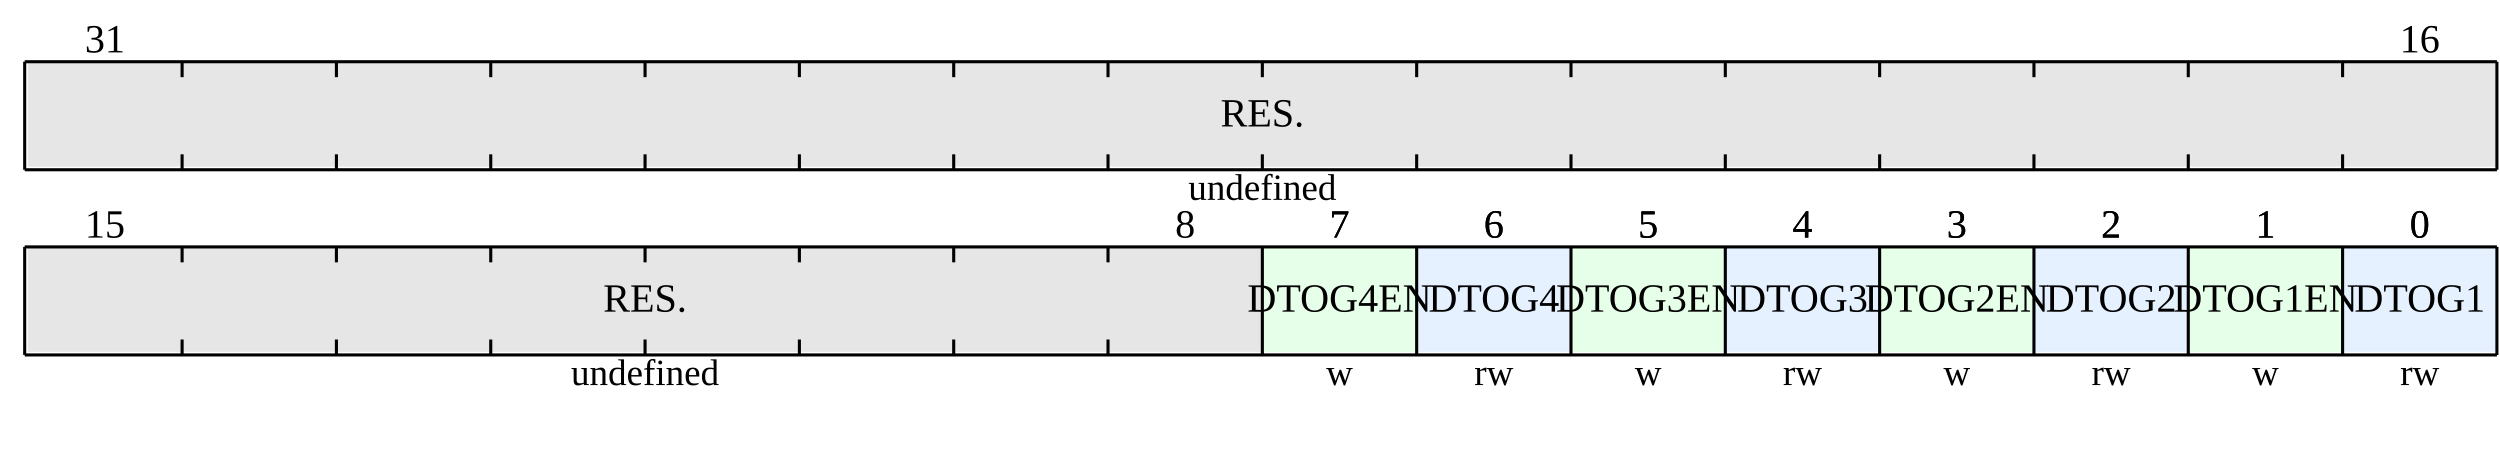
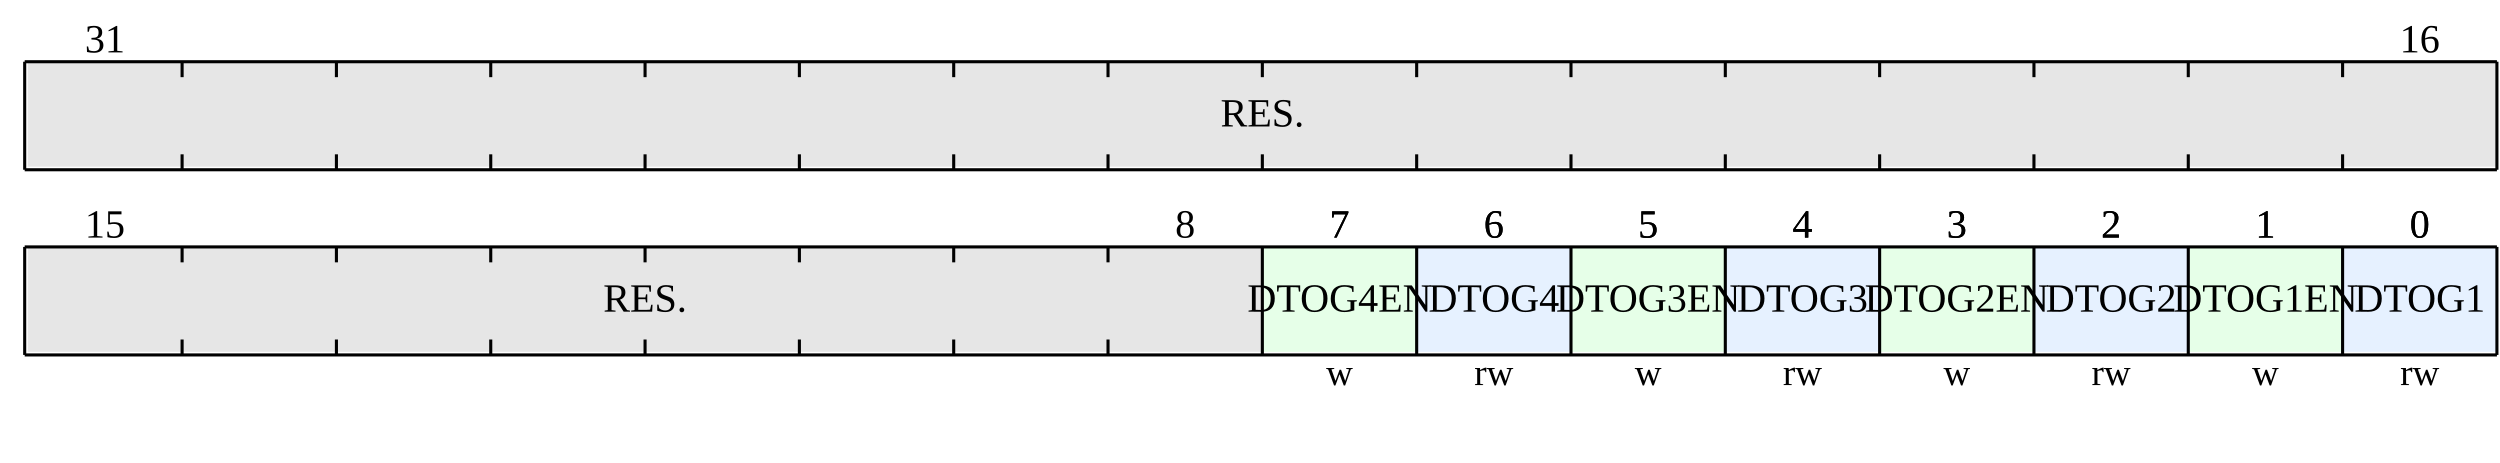
<svg xmlns="http://www.w3.org/2000/svg" width="810" height="150" viewBox="-8 0 810 150">
  <rect x="751" y="80" width="50" height="34" style="fill:#E6F1FF;" />
  <rect x="701" y="80" width="50" height="34" style="fill:#E6FFE8;" />
  <rect x="651" y="80" width="50" height="34" style="fill:#E6F1FF;" />
  <rect x="601" y="80" width="50" height="34" style="fill:#E6FFE8;" />
  <rect x="551" y="80" width="50" height="34" style="fill:#E6F1FF;" />
  <rect x="501" y="80" width="50" height="34" style="fill:#E6FFE8;" />
  <rect x="451" y="80" width="50" height="34" style="fill:#E6F1FF;" />
  <rect x="401" y="80" width="50" height="34" style="fill:#E6FFE8;" />
  <rect x="1" y="80" width="400" height="34" style="fill:#E6E6E6;" />
  <rect x="1" y="20" width="800" height="34" style="fill:#E6E6E6;" />
  <g transform="translate(776,92)">
    <text y="6" font-size="13" style="dominant-baseline:middle;text-anchor:middle;">DTOG1 </text>
  </g>
  <g transform="translate(776,116)">
    <text y="6" font-size="12" style="dominant-baseline:middle;text-anchor:middle;">rw </text>
  </g>
  <g transform="translate(726,92)">
    <text y="6" font-size="13" style="dominant-baseline:middle;text-anchor:middle;">DTOG1EN </text>
  </g>
  <g transform="translate(726,116)">
    <text y="6" font-size="12" style="dominant-baseline:middle;text-anchor:middle;">w </text>
  </g>
  <g transform="translate(676,92)">
    <text y="6" font-size="13" style="dominant-baseline:middle;text-anchor:middle;">DTOG2 </text>
  </g>
  <g transform="translate(676,116)">
    <text y="6" font-size="12" style="dominant-baseline:middle;text-anchor:middle;">rw </text>
  </g>
  <g transform="translate(626,92)">
    <text y="6" font-size="13" style="dominant-baseline:middle;text-anchor:middle;">DTOG2EN </text>
  </g>
  <g transform="translate(626,116)">
    <text y="6" font-size="12" style="dominant-baseline:middle;text-anchor:middle;">w </text>
  </g>
  <g transform="translate(576,92)">
    <text y="6" font-size="13" style="dominant-baseline:middle;text-anchor:middle;">DTOG3 </text>
  </g>
  <g transform="translate(576,116)">
    <text y="6" font-size="12" style="dominant-baseline:middle;text-anchor:middle;">rw </text>
  </g>
  <g transform="translate(526,92)">
    <text y="6" font-size="13" style="dominant-baseline:middle;text-anchor:middle;">DTOG3EN </text>
  </g>
  <g transform="translate(526,116)">
    <text y="6" font-size="12" style="dominant-baseline:middle;text-anchor:middle;">w </text>
  </g>
  <g transform="translate(476,92)">
    <text y="6" font-size="13" style="dominant-baseline:middle;text-anchor:middle;">DTOG4 </text>
  </g>
  <g transform="translate(476,116)">
    <text y="6" font-size="12" style="dominant-baseline:middle;text-anchor:middle;">rw </text>
  </g>
  <g transform="translate(426,92)">
    <text y="6" font-size="13" style="dominant-baseline:middle;text-anchor:middle;">DTOG4EN </text>
  </g>
  <g transform="translate(426,116)">
    <text y="6" font-size="12" style="dominant-baseline:middle;text-anchor:middle;">w </text>
  </g>
  <g transform="translate(201,92)">
    <text y="6" font-size="13" style="dominant-baseline:middle;text-anchor:middle;">RES. </text>
  </g>
  <g transform="translate(201,116)">
-     <text y="6" font-size="12" style="dominant-baseline:middle;text-anchor:middle;">undefined </text>
+     <text y="6" font-size="12" style="dominant-baseline:middle;text-anchor:middle;">  </text>
  </g>
  <g transform="translate(401,32)">
    <text y="6" font-size="13" style="dominant-baseline:middle;text-anchor:middle;">RES. </text>
  </g>
  <g transform="translate(401,56)">
-     <text y="6" font-size="12" style="dominant-baseline:middle;text-anchor:middle;">undefined </text>
+     <text y="6" font-size="12" style="dominant-baseline:middle;text-anchor:middle;">  </text>
  </g>
  <g transform="translate(726,68)">
    <text y="6" font-size="13" style="dominant-baseline:middle;text-anchor:middle;">1 </text>
  </g>
  <g transform="translate(776,68)">
    <text y="6" font-size="13" style="dominant-baseline:middle;text-anchor:middle;">0 </text>
  </g>
  <g transform="translate(676,68)">
    <text y="6" font-size="13" style="dominant-baseline:middle;text-anchor:middle;">2 </text>
  </g>
  <g transform="translate(726,68)">
    <text y="6" font-size="13" style="dominant-baseline:middle;text-anchor:middle;">1 </text>
  </g>
  <g transform="translate(626,68)">
    <text y="6" font-size="13" style="dominant-baseline:middle;text-anchor:middle;">3 </text>
  </g>
  <g transform="translate(676,68)">
    <text y="6" font-size="13" style="dominant-baseline:middle;text-anchor:middle;">2 </text>
  </g>
  <g transform="translate(576,68)">
    <text y="6" font-size="13" style="dominant-baseline:middle;text-anchor:middle;">4 </text>
  </g>
  <g transform="translate(626,68)">
    <text y="6" font-size="13" style="dominant-baseline:middle;text-anchor:middle;">3 </text>
  </g>
  <g transform="translate(526,68)">
    <text y="6" font-size="13" style="dominant-baseline:middle;text-anchor:middle;">5 </text>
  </g>
  <g transform="translate(576,68)">
    <text y="6" font-size="13" style="dominant-baseline:middle;text-anchor:middle;">4 </text>
  </g>
  <g transform="translate(476,68)">
    <text y="6" font-size="13" style="dominant-baseline:middle;text-anchor:middle;">6 </text>
  </g>
  <g transform="translate(526,68)">
    <text y="6" font-size="13" style="dominant-baseline:middle;text-anchor:middle;">5 </text>
  </g>
  <g transform="translate(426,68)">
    <text y="6" font-size="13" style="dominant-baseline:middle;text-anchor:middle;">7 </text>
  </g>
  <g transform="translate(476,68)">
    <text y="6" font-size="13" style="dominant-baseline:middle;text-anchor:middle;">6 </text>
  </g>
  <g transform="translate(376,68)">
    <text y="6" font-size="13" style="dominant-baseline:middle;text-anchor:middle;">8 </text>
  </g>
  <g transform="translate(426,68)">
    <text y="6" font-size="13" style="dominant-baseline:middle;text-anchor:middle;">7 </text>
  </g>
  <g transform="translate(-24,68)">
    <text y="6" font-size="13" style="dominant-baseline:middle;text-anchor:middle;">16 </text>
  </g>
  <g transform="translate(26,68)">
    <text y="6" font-size="13" style="dominant-baseline:middle;text-anchor:middle;">15 </text>
  </g>
  <g transform="translate(-24,8)">
    <text y="6" font-size="13" style="dominant-baseline:middle;text-anchor:middle;">32 </text>
  </g>
  <g transform="translate(26,8)">
    <text y="6" font-size="13" style="dominant-baseline:middle;text-anchor:middle;">31 </text>
  </g>
  <line x1="751" y1="80" x2="751" y2="115" stroke="black" stroke-width="1" />
  <line x1="701" y1="80" x2="701" y2="115" stroke="black" stroke-width="1" />
  <line x1="651" y1="80" x2="651" y2="115" stroke="black" stroke-width="1" />
  <line x1="601" y1="80" x2="601" y2="115" stroke="black" stroke-width="1" />
  <line x1="551" y1="80" x2="551" y2="115" stroke="black" stroke-width="1" />
  <line x1="501" y1="80" x2="501" y2="115" stroke="black" stroke-width="1" />
  <line x1="451" y1="80" x2="451" y2="115" stroke="black" stroke-width="1" />
  <line x1="401" y1="80" x2="401" y2="115" stroke="black" stroke-width="1" />
  <line x1="351" y1="80" x2="351" y2="85" stroke="black" stroke-width="1" />
  <line x1="351" y1="115" x2="351" y2="110" stroke="black" stroke-width="1" />
  <line x1="301" y1="80" x2="301" y2="85" stroke="black" stroke-width="1" />
  <line x1="301" y1="115" x2="301" y2="110" stroke="black" stroke-width="1" />
  <line x1="251" y1="80" x2="251" y2="85" stroke="black" stroke-width="1" />
  <line x1="251" y1="115" x2="251" y2="110" stroke="black" stroke-width="1" />
  <line x1="201" y1="80" x2="201" y2="85" stroke="black" stroke-width="1" />
  <line x1="201" y1="115" x2="201" y2="110" stroke="black" stroke-width="1" />
  <line x1="151" y1="80" x2="151" y2="85" stroke="black" stroke-width="1" />
  <line x1="151" y1="115" x2="151" y2="110" stroke="black" stroke-width="1" />
  <line x1="101" y1="80" x2="101" y2="85" stroke="black" stroke-width="1" />
  <line x1="101" y1="115" x2="101" y2="110" stroke="black" stroke-width="1" />
  <line x1="51" y1="80" x2="51" y2="85" stroke="black" stroke-width="1" />
  <line x1="51" y1="115" x2="51" y2="110" stroke="black" stroke-width="1" />
  <line x1="751" y1="20" x2="751" y2="25" stroke="black" stroke-width="1" />
  <line x1="751" y1="55" x2="751" y2="50" stroke="black" stroke-width="1" />
  <line x1="701" y1="20" x2="701" y2="25" stroke="black" stroke-width="1" />
  <line x1="701" y1="55" x2="701" y2="50" stroke="black" stroke-width="1" />
  <line x1="651" y1="20" x2="651" y2="25" stroke="black" stroke-width="1" />
  <line x1="651" y1="55" x2="651" y2="50" stroke="black" stroke-width="1" />
  <line x1="601" y1="20" x2="601" y2="25" stroke="black" stroke-width="1" />
  <line x1="601" y1="55" x2="601" y2="50" stroke="black" stroke-width="1" />
  <line x1="551" y1="20" x2="551" y2="25" stroke="black" stroke-width="1" />
  <line x1="551" y1="55" x2="551" y2="50" stroke="black" stroke-width="1" />
  <line x1="501" y1="20" x2="501" y2="25" stroke="black" stroke-width="1" />
  <line x1="501" y1="55" x2="501" y2="50" stroke="black" stroke-width="1" />
  <line x1="451" y1="20" x2="451" y2="25" stroke="black" stroke-width="1" />
  <line x1="451" y1="55" x2="451" y2="50" stroke="black" stroke-width="1" />
  <line x1="401" y1="20" x2="401" y2="25" stroke="black" stroke-width="1" />
  <line x1="401" y1="55" x2="401" y2="50" stroke="black" stroke-width="1" />
  <line x1="351" y1="20" x2="351" y2="25" stroke="black" stroke-width="1" />
  <line x1="351" y1="55" x2="351" y2="50" stroke="black" stroke-width="1" />
  <line x1="301" y1="20" x2="301" y2="25" stroke="black" stroke-width="1" />
  <line x1="301" y1="55" x2="301" y2="50" stroke="black" stroke-width="1" />
  <line x1="251" y1="20" x2="251" y2="25" stroke="black" stroke-width="1" />
  <line x1="251" y1="55" x2="251" y2="50" stroke="black" stroke-width="1" />
  <line x1="201" y1="20" x2="201" y2="25" stroke="black" stroke-width="1" />
  <line x1="201" y1="55" x2="201" y2="50" stroke="black" stroke-width="1" />
  <line x1="151" y1="20" x2="151" y2="25" stroke="black" stroke-width="1" />
  <line x1="151" y1="55" x2="151" y2="50" stroke="black" stroke-width="1" />
  <line x1="101" y1="20" x2="101" y2="25" stroke="black" stroke-width="1" />
  <line x1="101" y1="55" x2="101" y2="50" stroke="black" stroke-width="1" />
  <line x1="51" y1="20" x2="51" y2="25" stroke="black" stroke-width="1" />
  <line x1="51" y1="55" x2="51" y2="50" stroke="black" stroke-width="1" />
  <line x1="0" y1="20" x2="801" y2="20" stroke="black" stroke-width="1" />
  <line x1="0" y1="20" x2="0" y2="55" stroke="black" stroke-width="1" />
  <line x1="0" y1="55" x2="801" y2="55" stroke="black" stroke-width="1" />
  <line x1="801" y1="20" x2="801" y2="55" stroke="black" stroke-width="1" />
  <line x1="0" y1="80" x2="801" y2="80" stroke="black" stroke-width="1" />
  <line x1="0" y1="80" x2="0" y2="115" stroke="black" stroke-width="1" />
  <line x1="0" y1="115" x2="801" y2="115" stroke="black" stroke-width="1" />
  <line x1="801" y1="80" x2="801" y2="115" stroke="black" stroke-width="1" />
  <g transform="translate(776,8)">
    <text y="6" font-size="13" style="dominant-baseline:middle;text-anchor:middle;">16 </text>
  </g>
  <g transform="translate(776,68)">
    <text y="6" font-size="13" style="dominant-baseline:middle;text-anchor:middle;">0 </text>
  </g>
</svg>
